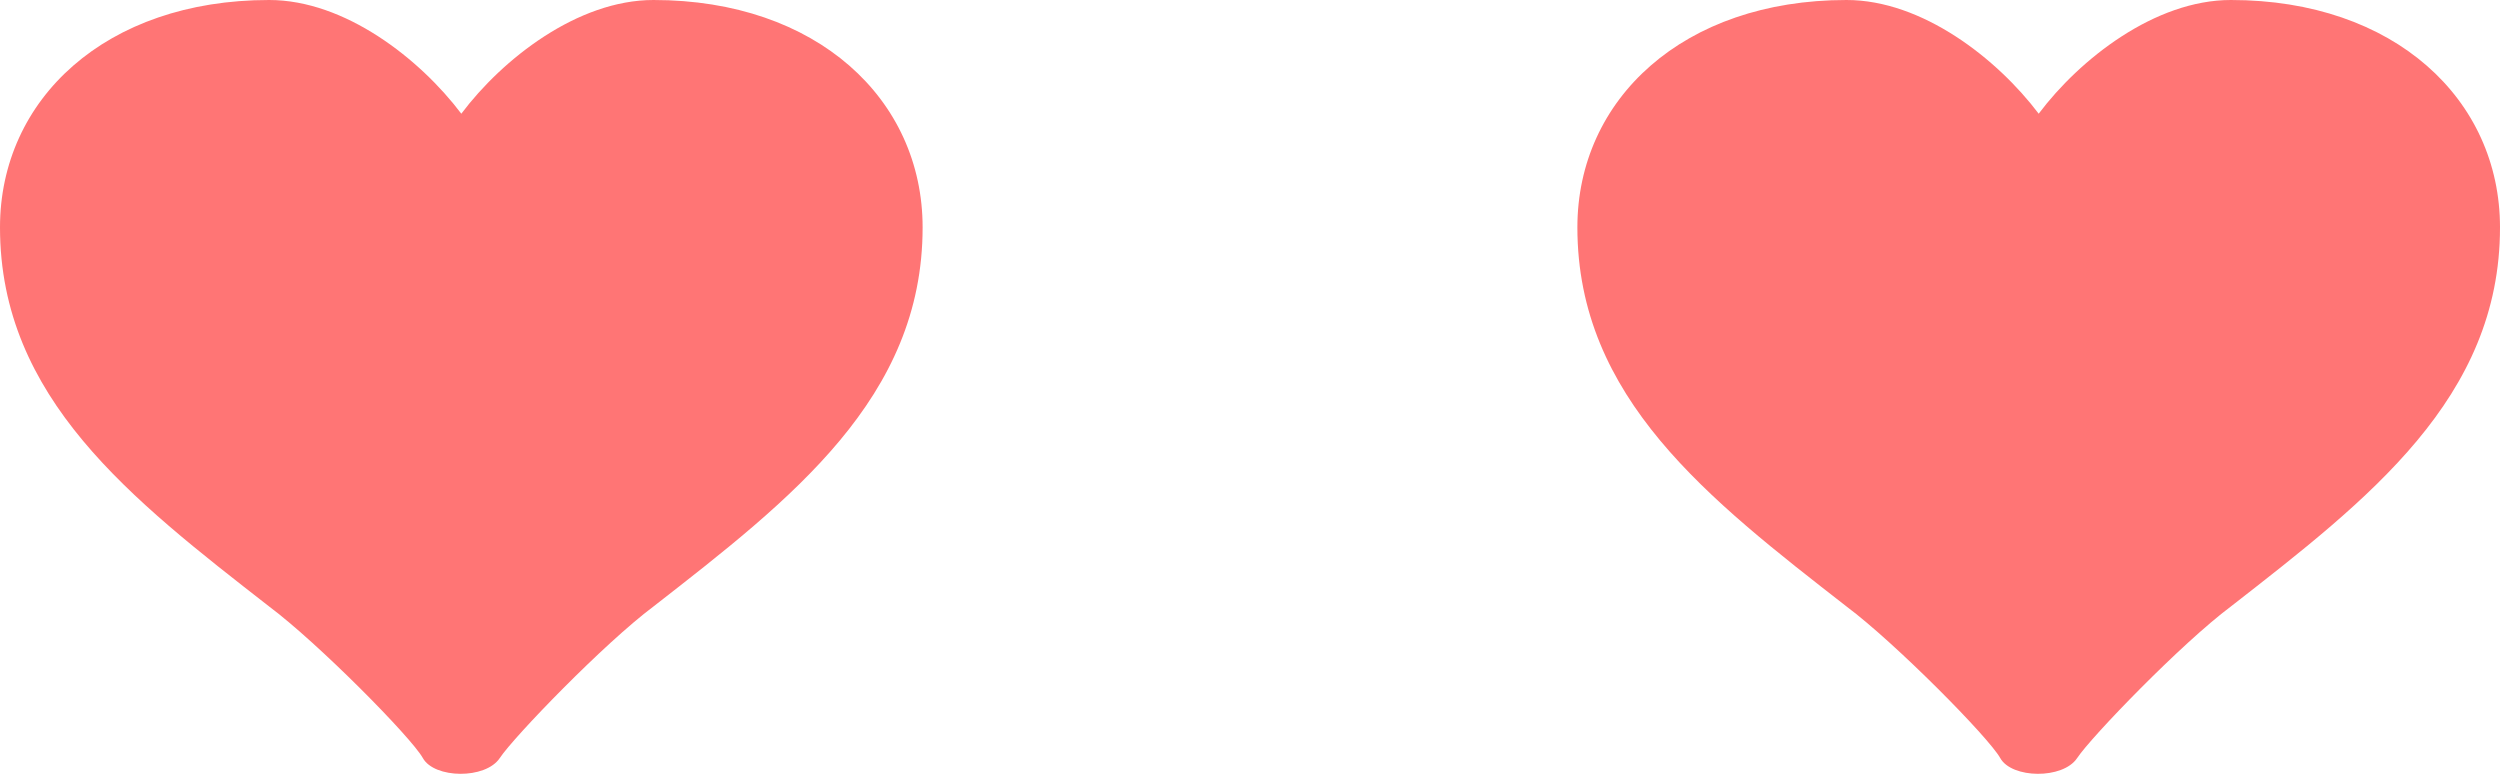
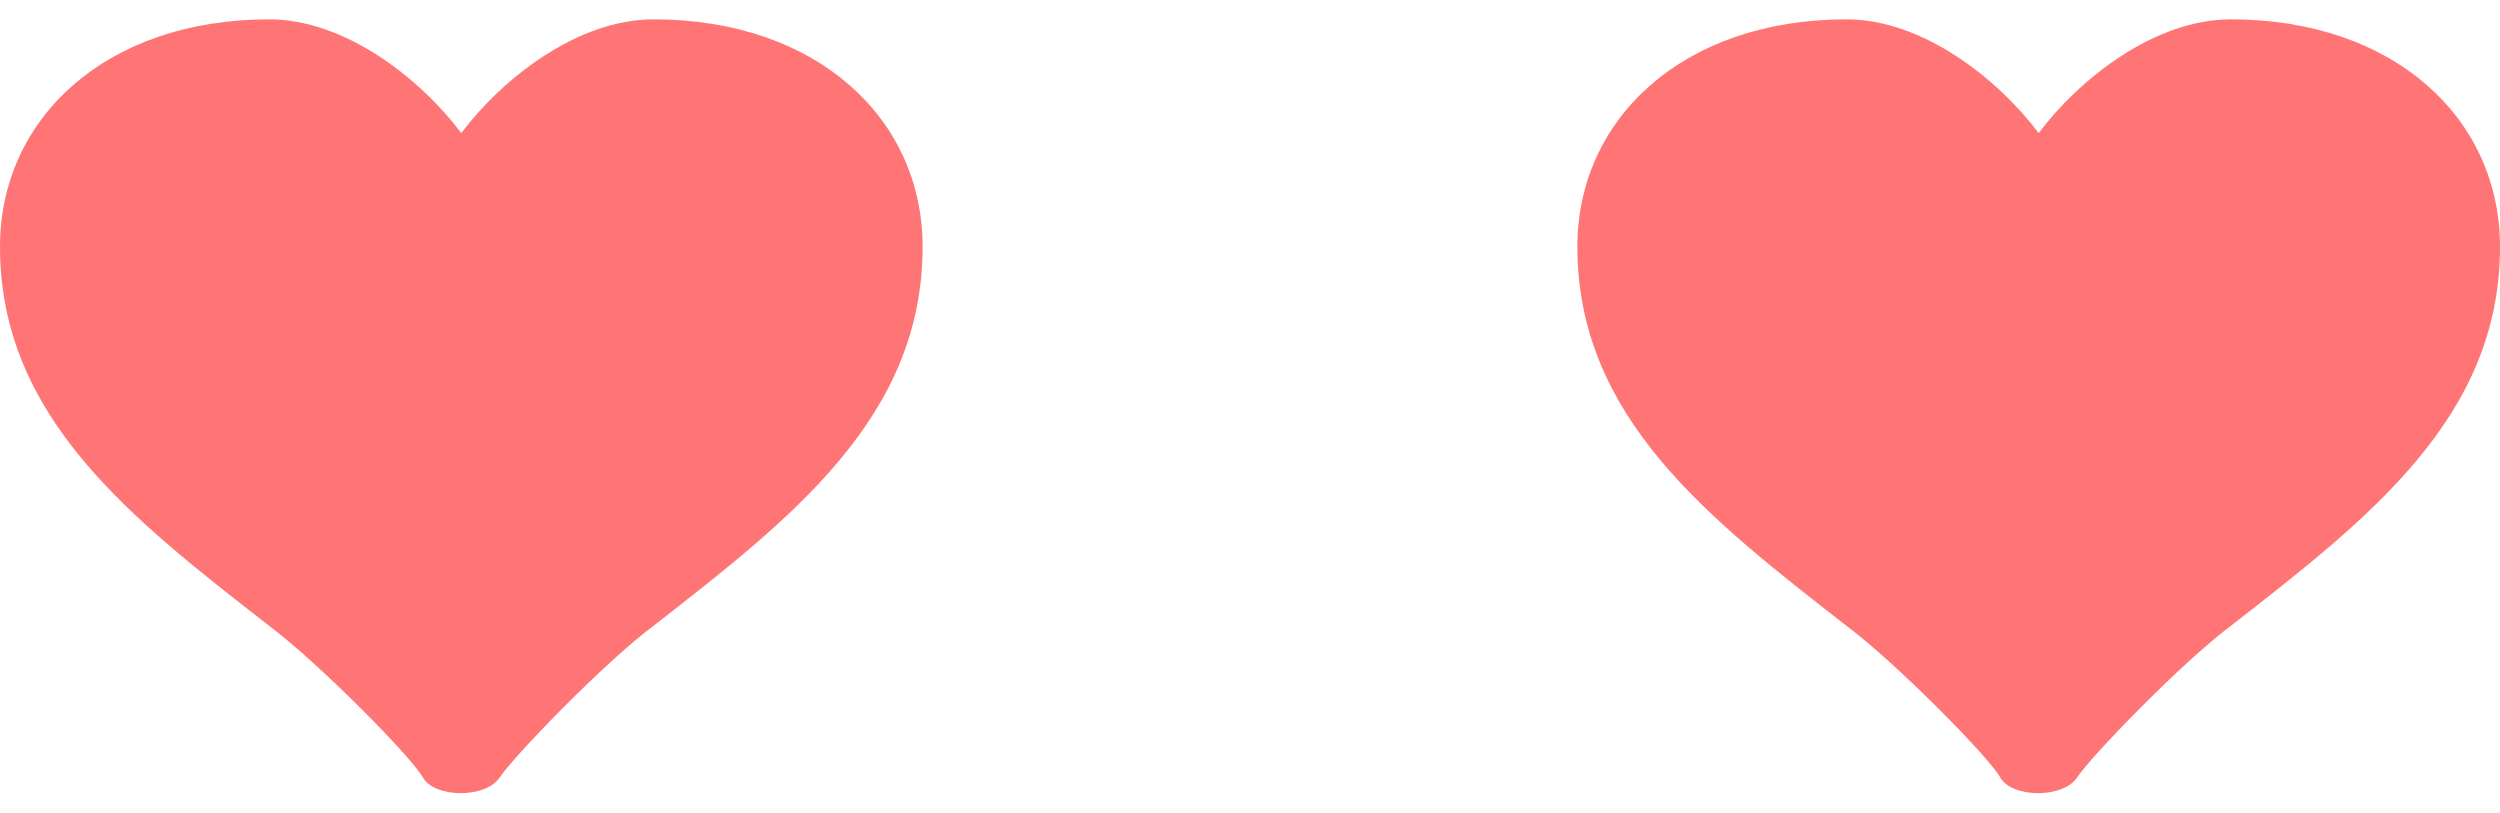
- <svg xmlns="http://www.w3.org/2000/svg" width="84px" height="26px" viewBox="0 0 84 26" version="1.1">
+ <svg xmlns="http://www.w3.org/2000/svg" width="80px" height="26px" viewBox="0 0 84 26" version="1.1">
  <g id="Symbols" stroke="none" stroke-width="1" fill="none" fill-rule="evenodd" fill-opacity="0.8">
    <g id="Eyes/Hearts-😍" transform="translate(-14, -10)" fill="#FF5353" fill-rule="nonzero">
      <path d="M35.958,10 C33.407,10 30.884,11.98 29.5,13.821 C28.111,11.98 25.593,10 23.042,10 C17.552,10 14,13.334 14,17.641 C14,23.371 18.412,26.771 23.042,30.377 C24.695,31.613 27.822,34.778 28.208,35.471 C28.594,36.164 30.314,36.189 30.792,35.471 C31.269,34.753 34.302,31.613 35.958,30.377 C40.585,26.771 45,23.371 45,17.641 C45,13.334 41.448,10 35.958,10 Z" id="Heart" />
      <path d="M88.958,10 C86.407,10 83.884,11.98 82.5,13.821 C81.111,11.98 78.593,10 76.042,10 C70.552,10 67,13.334 67,17.641 C67,23.371 71.412,26.771 76.042,30.377 C77.695,31.613 80.822,34.778 81.208,35.471 C81.594,36.164 83.314,36.189 83.792,35.471 C84.269,34.753 87.302,31.613 88.958,30.377 C93.585,26.771 98,23.371 98,17.641 C98,13.334 94.448,10 88.958,10 Z" id="Heart" />
    </g>
  </g>
</svg>
